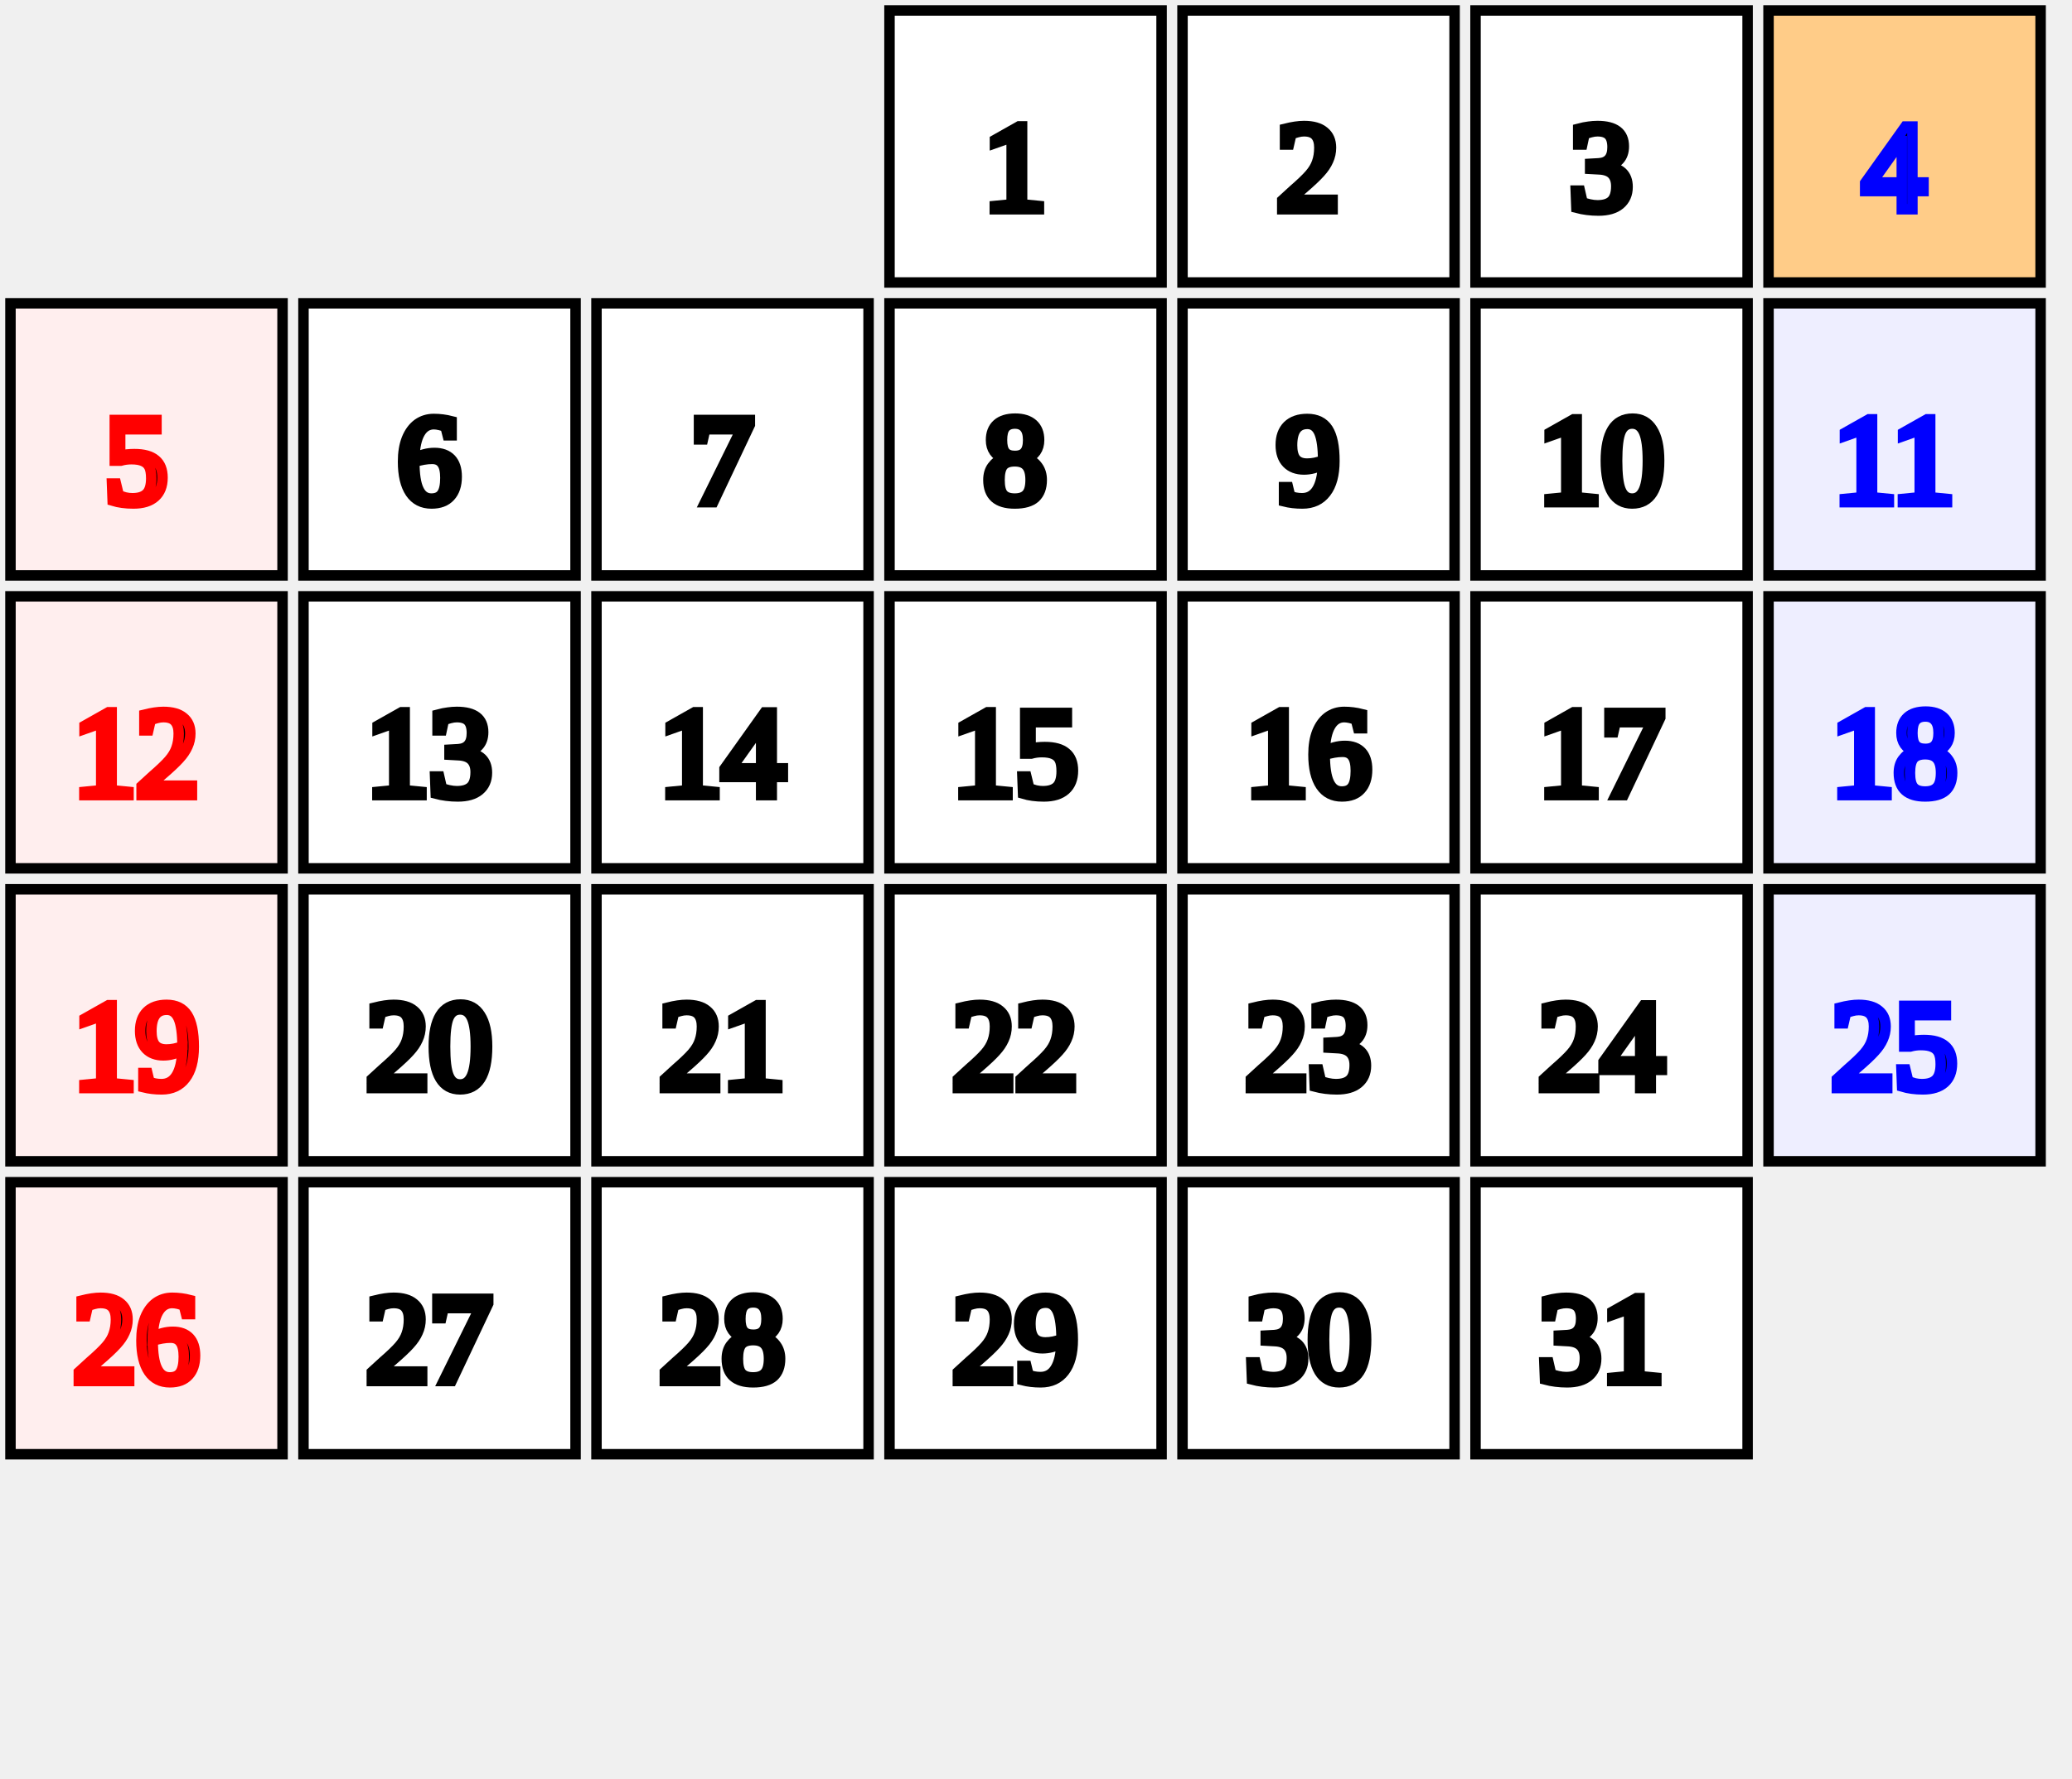
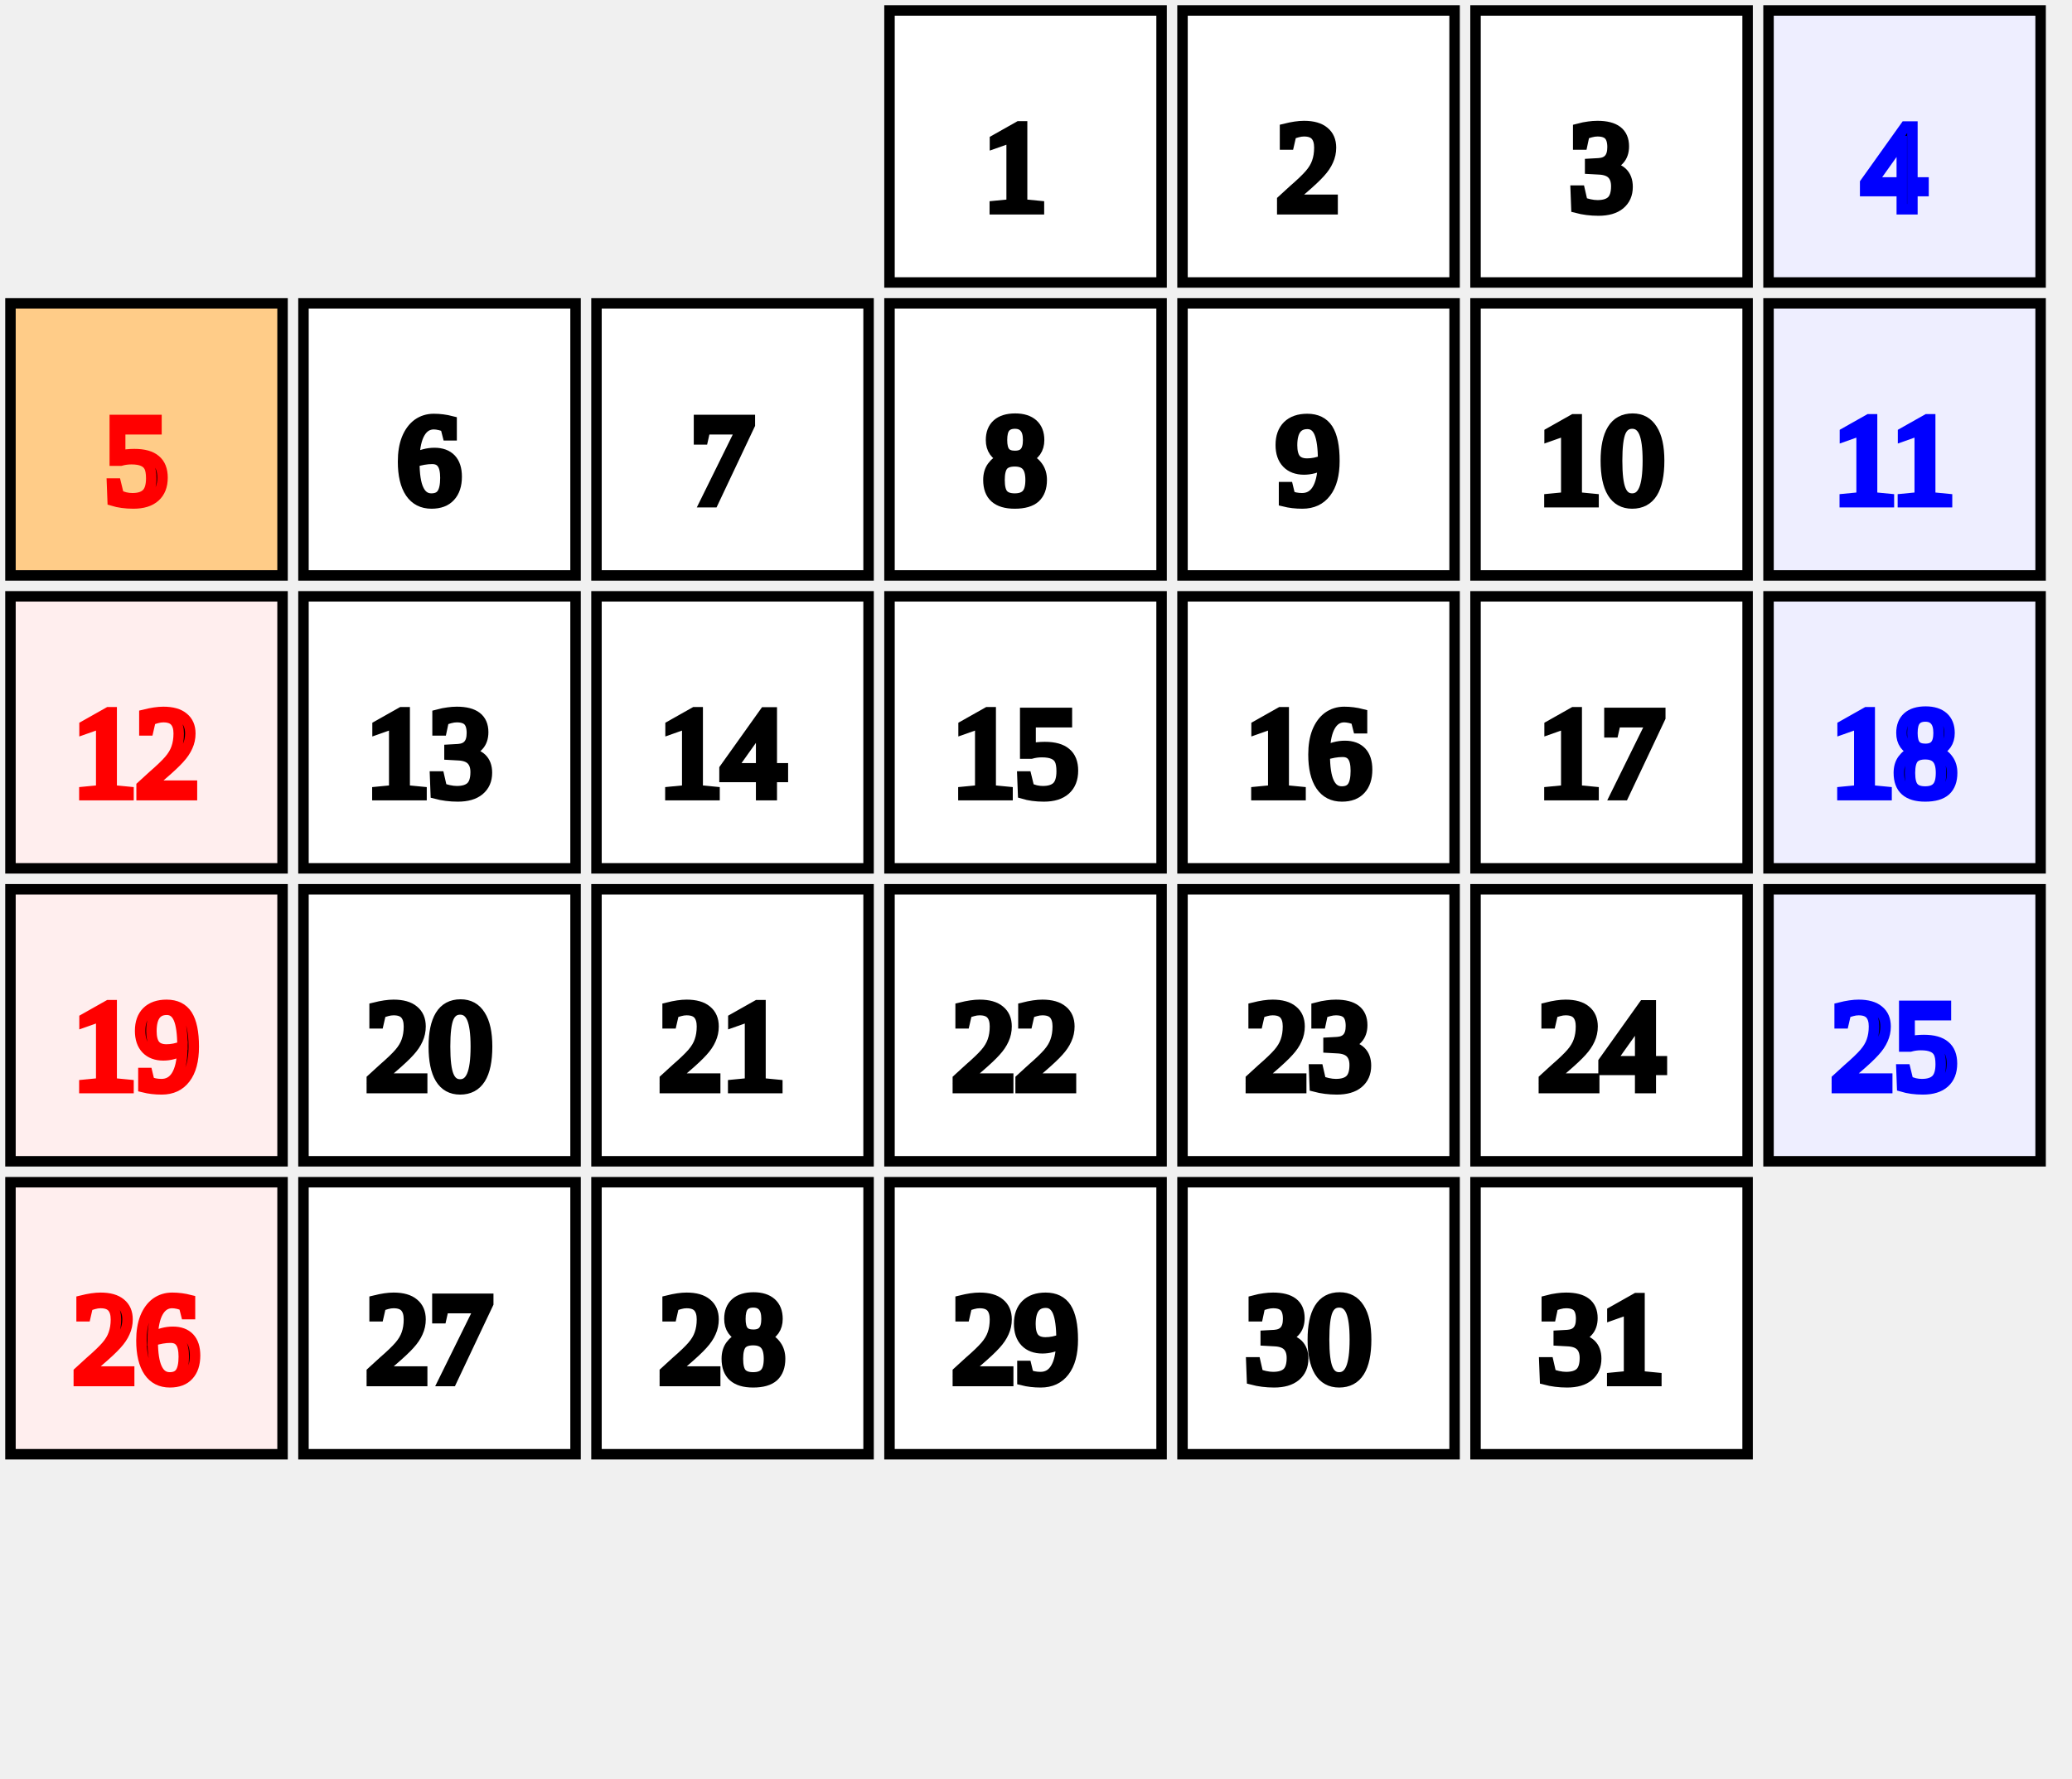
<svg xmlns="http://www.w3.org/2000/svg" id="erd-canvas" width="198px" height="170px">
  <rect x="85px" y="1px" width="26px" height="26px" stroke="#000" stroke-width="1px" fill="#fff" />
  <text x="97px" y="20px" stroke="#000" text-anchor="middle">1</text>
  <rect x="113px" y="1px" width="26px" height="26px" stroke="#000" stroke-width="1px" fill="#fff" />
  <text x="125px" y="20px" stroke="#000" text-anchor="middle">2</text>
  <rect x="141px" y="1px" width="26px" height="26px" stroke="#000" stroke-width="1px" fill="#fff" />
  <text x="153px" y="20px" stroke="#000" text-anchor="middle">3</text>
-   <rect x="169px" y="1px" width="26px" height="26px" stroke="#000" stroke-width="1px" fill="#fc8" />
+   <rect x="169px" y="1px" width="26px" height="26px" stroke="#000" stroke-width="1px" fill="#eef" />
  <text x="181px" y="20px" stroke="#00f" text-anchor="middle">4</text>
-   <rect x="1px" y="29px" width="26px" height="26px" stroke="#000" stroke-width="1px" fill="#fee" />
+   <rect x="1px" y="29px" width="26px" height="26px" stroke="#000" stroke-width="1px" fill="#fc8" />
  <text x="13px" y="48px" stroke="#f00" text-anchor="middle">5</text>
  <rect x="29px" y="29px" width="26px" height="26px" stroke="#000" stroke-width="1px" fill="#fff" />
  <text x="41px" y="48px" stroke="#000" text-anchor="middle">6</text>
  <rect x="57px" y="29px" width="26px" height="26px" stroke="#000" stroke-width="1px" fill="#fff" />
  <text x="69px" y="48px" stroke="#000" text-anchor="middle">7</text>
  <rect x="85px" y="29px" width="26px" height="26px" stroke="#000" stroke-width="1px" fill="#fff" />
  <text x="97px" y="48px" stroke="#000" text-anchor="middle">8</text>
  <rect x="113px" y="29px" width="26px" height="26px" stroke="#000" stroke-width="1px" fill="#fff" />
  <text x="125px" y="48px" stroke="#000" text-anchor="middle">9</text>
  <rect x="141px" y="29px" width="26px" height="26px" stroke="#000" stroke-width="1px" fill="#fff" />
  <text x="153px" y="48px" stroke="#000" text-anchor="middle">10</text>
  <rect x="169px" y="29px" width="26px" height="26px" stroke="#000" stroke-width="1px" fill="#eef" />
  <text x="181px" y="48px" stroke="#00f" text-anchor="middle">11</text>
  <rect x="1px" y="57px" width="26px" height="26px" stroke="#000" stroke-width="1px" fill="#fee" />
  <text x="13px" y="76px" stroke="#f00" text-anchor="middle">12</text>
  <rect x="29px" y="57px" width="26px" height="26px" stroke="#000" stroke-width="1px" fill="#fff" />
  <text x="41px" y="76px" stroke="#000" text-anchor="middle">13</text>
  <rect x="57px" y="57px" width="26px" height="26px" stroke="#000" stroke-width="1px" fill="#fff" />
  <text x="69px" y="76px" stroke="#000" text-anchor="middle">14</text>
  <rect x="85px" y="57px" width="26px" height="26px" stroke="#000" stroke-width="1px" fill="#fff" />
  <text x="97px" y="76px" stroke="#000" text-anchor="middle">15</text>
  <rect x="113px" y="57px" width="26px" height="26px" stroke="#000" stroke-width="1px" fill="#fff" />
  <text x="125px" y="76px" stroke="#000" text-anchor="middle">16</text>
  <rect x="141px" y="57px" width="26px" height="26px" stroke="#000" stroke-width="1px" fill="#fff" />
  <text x="153px" y="76px" stroke="#000" text-anchor="middle">17</text>
  <rect x="169px" y="57px" width="26px" height="26px" stroke="#000" stroke-width="1px" fill="#eef" />
  <text x="181px" y="76px" stroke="#00f" text-anchor="middle">18</text>
  <rect x="1px" y="85px" width="26px" height="26px" stroke="#000" stroke-width="1px" fill="#fee" />
  <text x="13px" y="104px" stroke="#f00" text-anchor="middle">19</text>
  <rect x="29px" y="85px" width="26px" height="26px" stroke="#000" stroke-width="1px" fill="#fff" />
  <text x="41px" y="104px" stroke="#000" text-anchor="middle">20</text>
  <rect x="57px" y="85px" width="26px" height="26px" stroke="#000" stroke-width="1px" fill="#fff" />
  <text x="69px" y="104px" stroke="#000" text-anchor="middle">21</text>
  <rect x="85px" y="85px" width="26px" height="26px" stroke="#000" stroke-width="1px" fill="#fff" />
  <text x="97px" y="104px" stroke="#000" text-anchor="middle">22</text>
  <rect x="113px" y="85px" width="26px" height="26px" stroke="#000" stroke-width="1px" fill="#fff" />
  <text x="125px" y="104px" stroke="#000" text-anchor="middle">23</text>
  <rect x="141px" y="85px" width="26px" height="26px" stroke="#000" stroke-width="1px" fill="#fff" />
  <text x="153px" y="104px" stroke="#000" text-anchor="middle">24</text>
  <rect x="169px" y="85px" width="26px" height="26px" stroke="#000" stroke-width="1px" fill="#eef" />
  <text x="181px" y="104px" stroke="#00f" text-anchor="middle">25</text>
  <rect x="1px" y="113px" width="26px" height="26px" stroke="#000" stroke-width="1px" fill="#fee" />
  <text x="13px" y="132px" stroke="#f00" text-anchor="middle">26</text>
  <rect x="29px" y="113px" width="26px" height="26px" stroke="#000" stroke-width="1px" fill="#fff" />
  <text x="41px" y="132px" stroke="#000" text-anchor="middle">27</text>
  <rect x="57px" y="113px" width="26px" height="26px" stroke="#000" stroke-width="1px" fill="#fff" />
  <text x="69px" y="132px" stroke="#000" text-anchor="middle">28</text>
  <rect x="85px" y="113px" width="26px" height="26px" stroke="#000" stroke-width="1px" fill="#fff" />
  <text x="97px" y="132px" stroke="#000" text-anchor="middle">29</text>
  <rect x="113px" y="113px" width="26px" height="26px" stroke="#000" stroke-width="1px" fill="#fff" />
  <text x="125px" y="132px" stroke="#000" text-anchor="middle">30</text>
  <rect x="141px" y="113px" width="26px" height="26px" stroke="#000" stroke-width="1px" fill="#fff" />
  <text x="153px" y="132px" stroke="#000" text-anchor="middle">31</text>
</svg>
